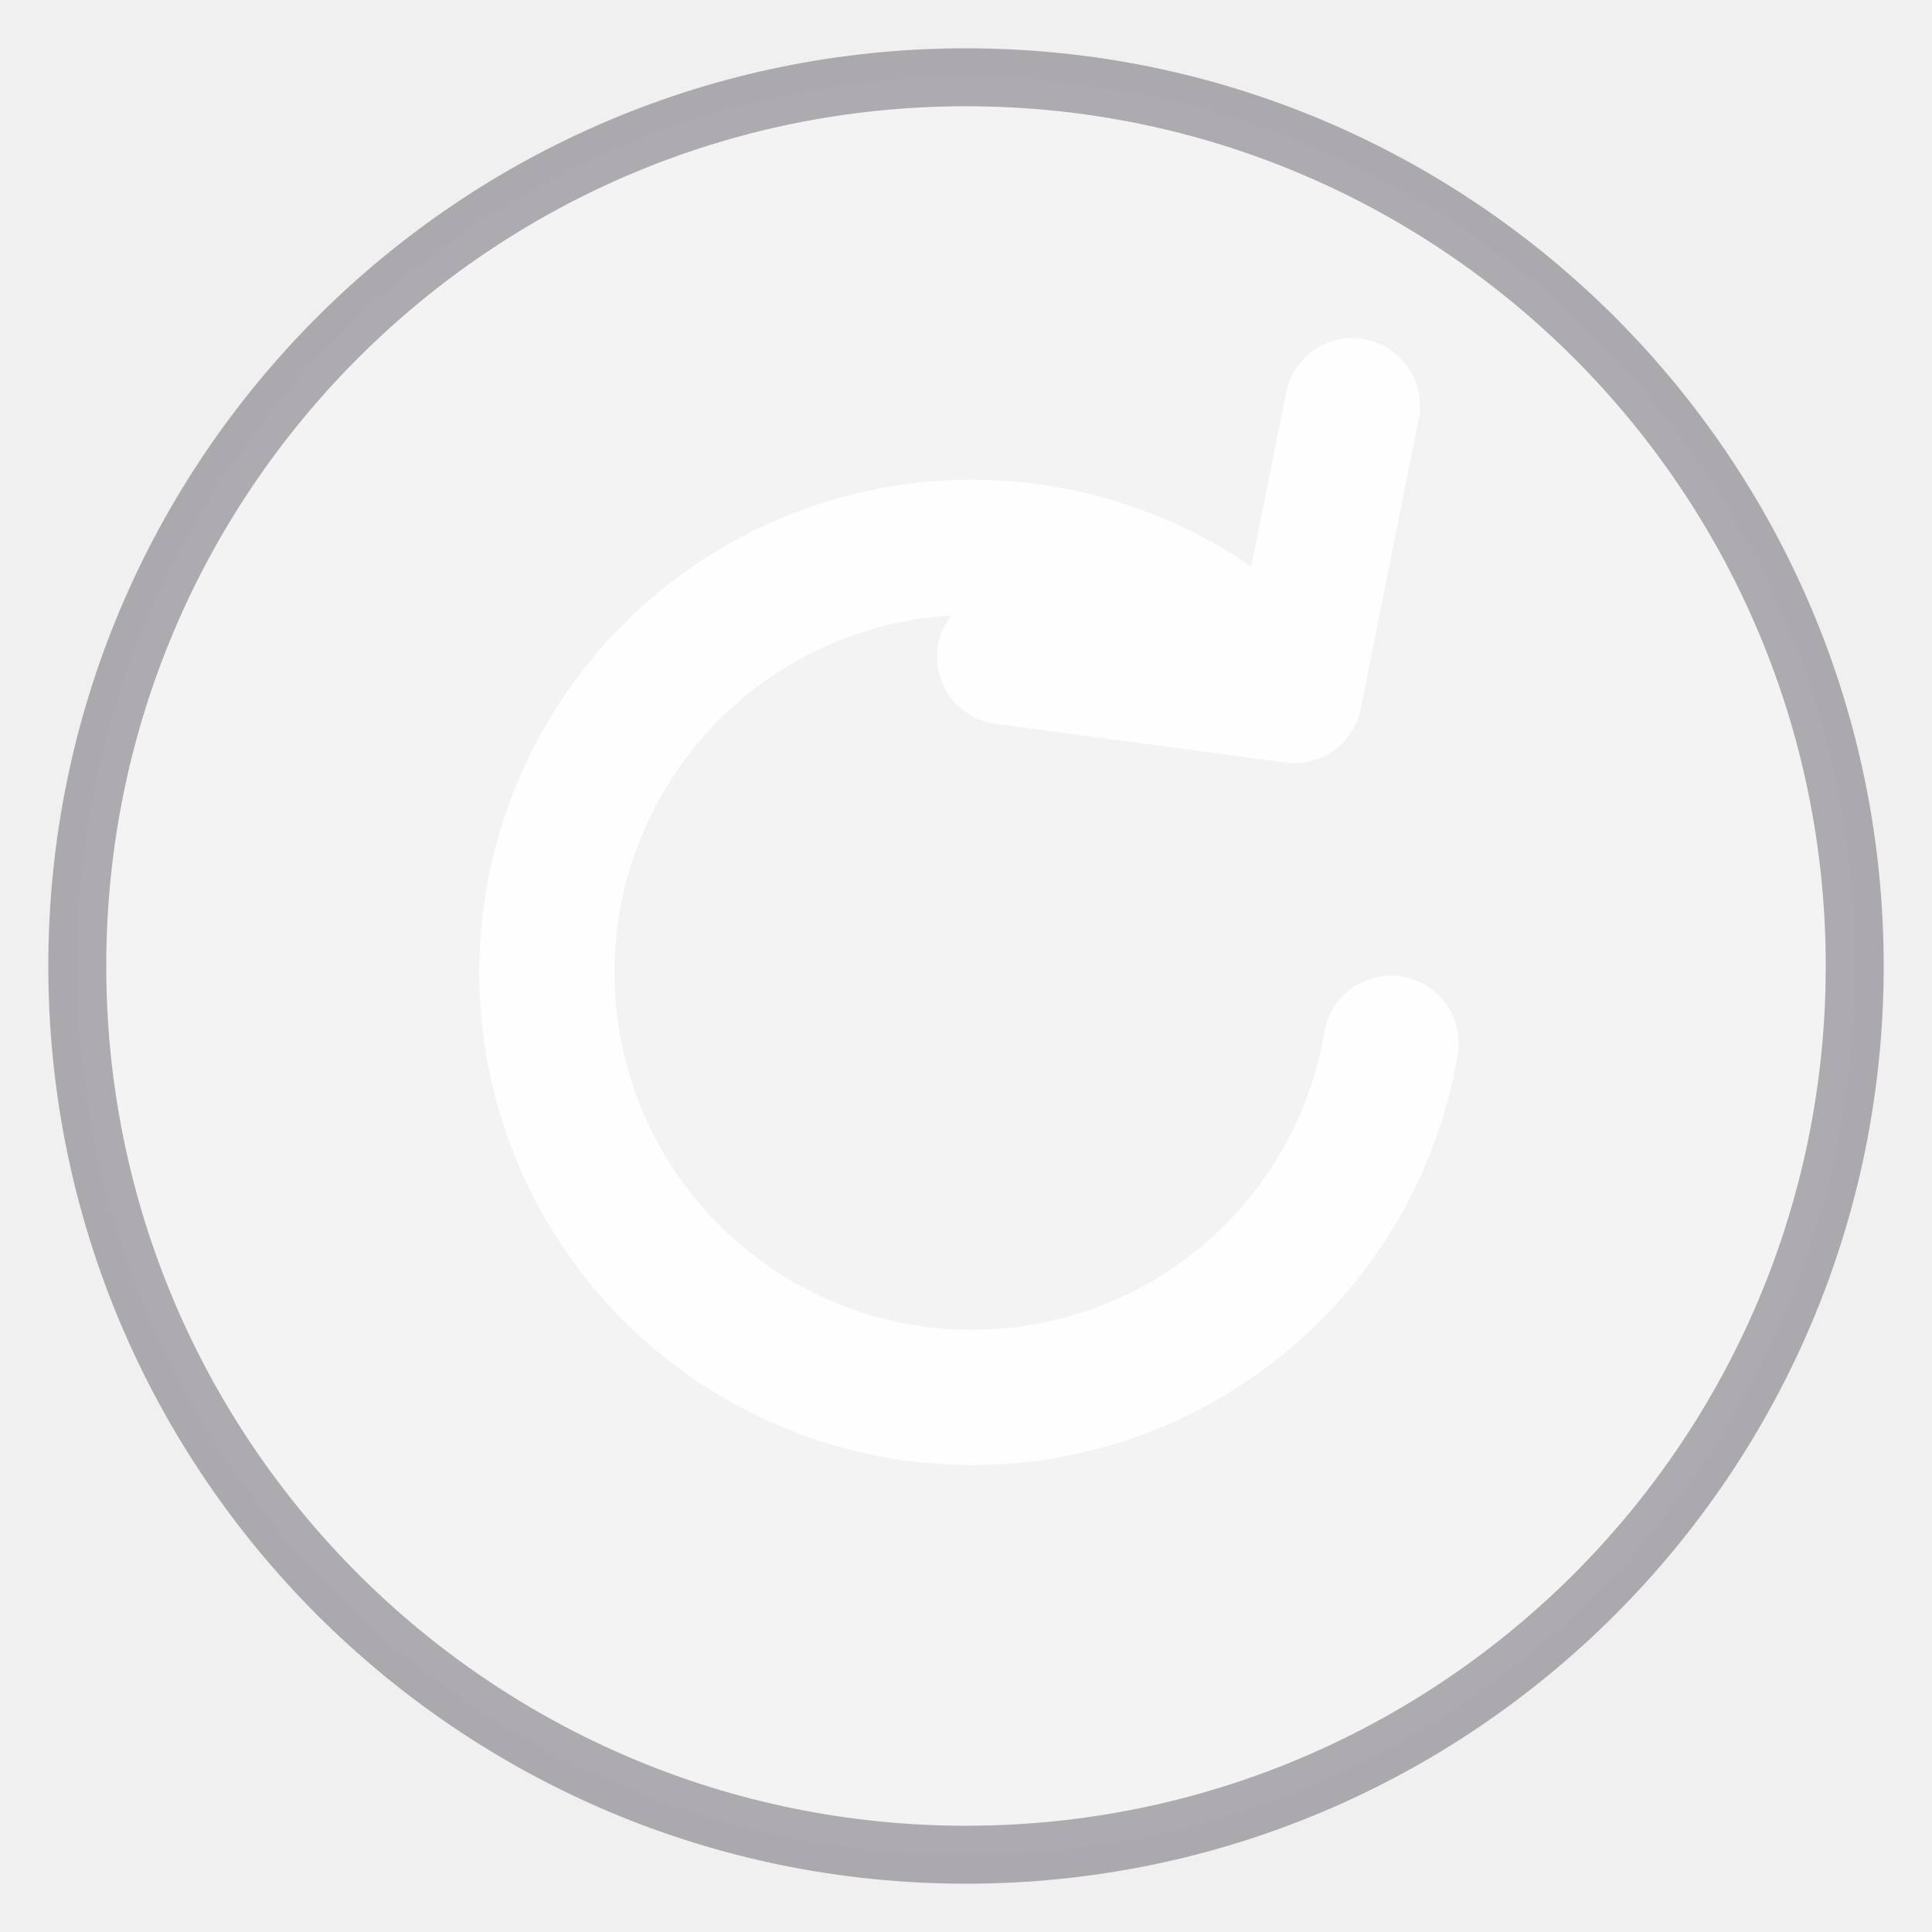
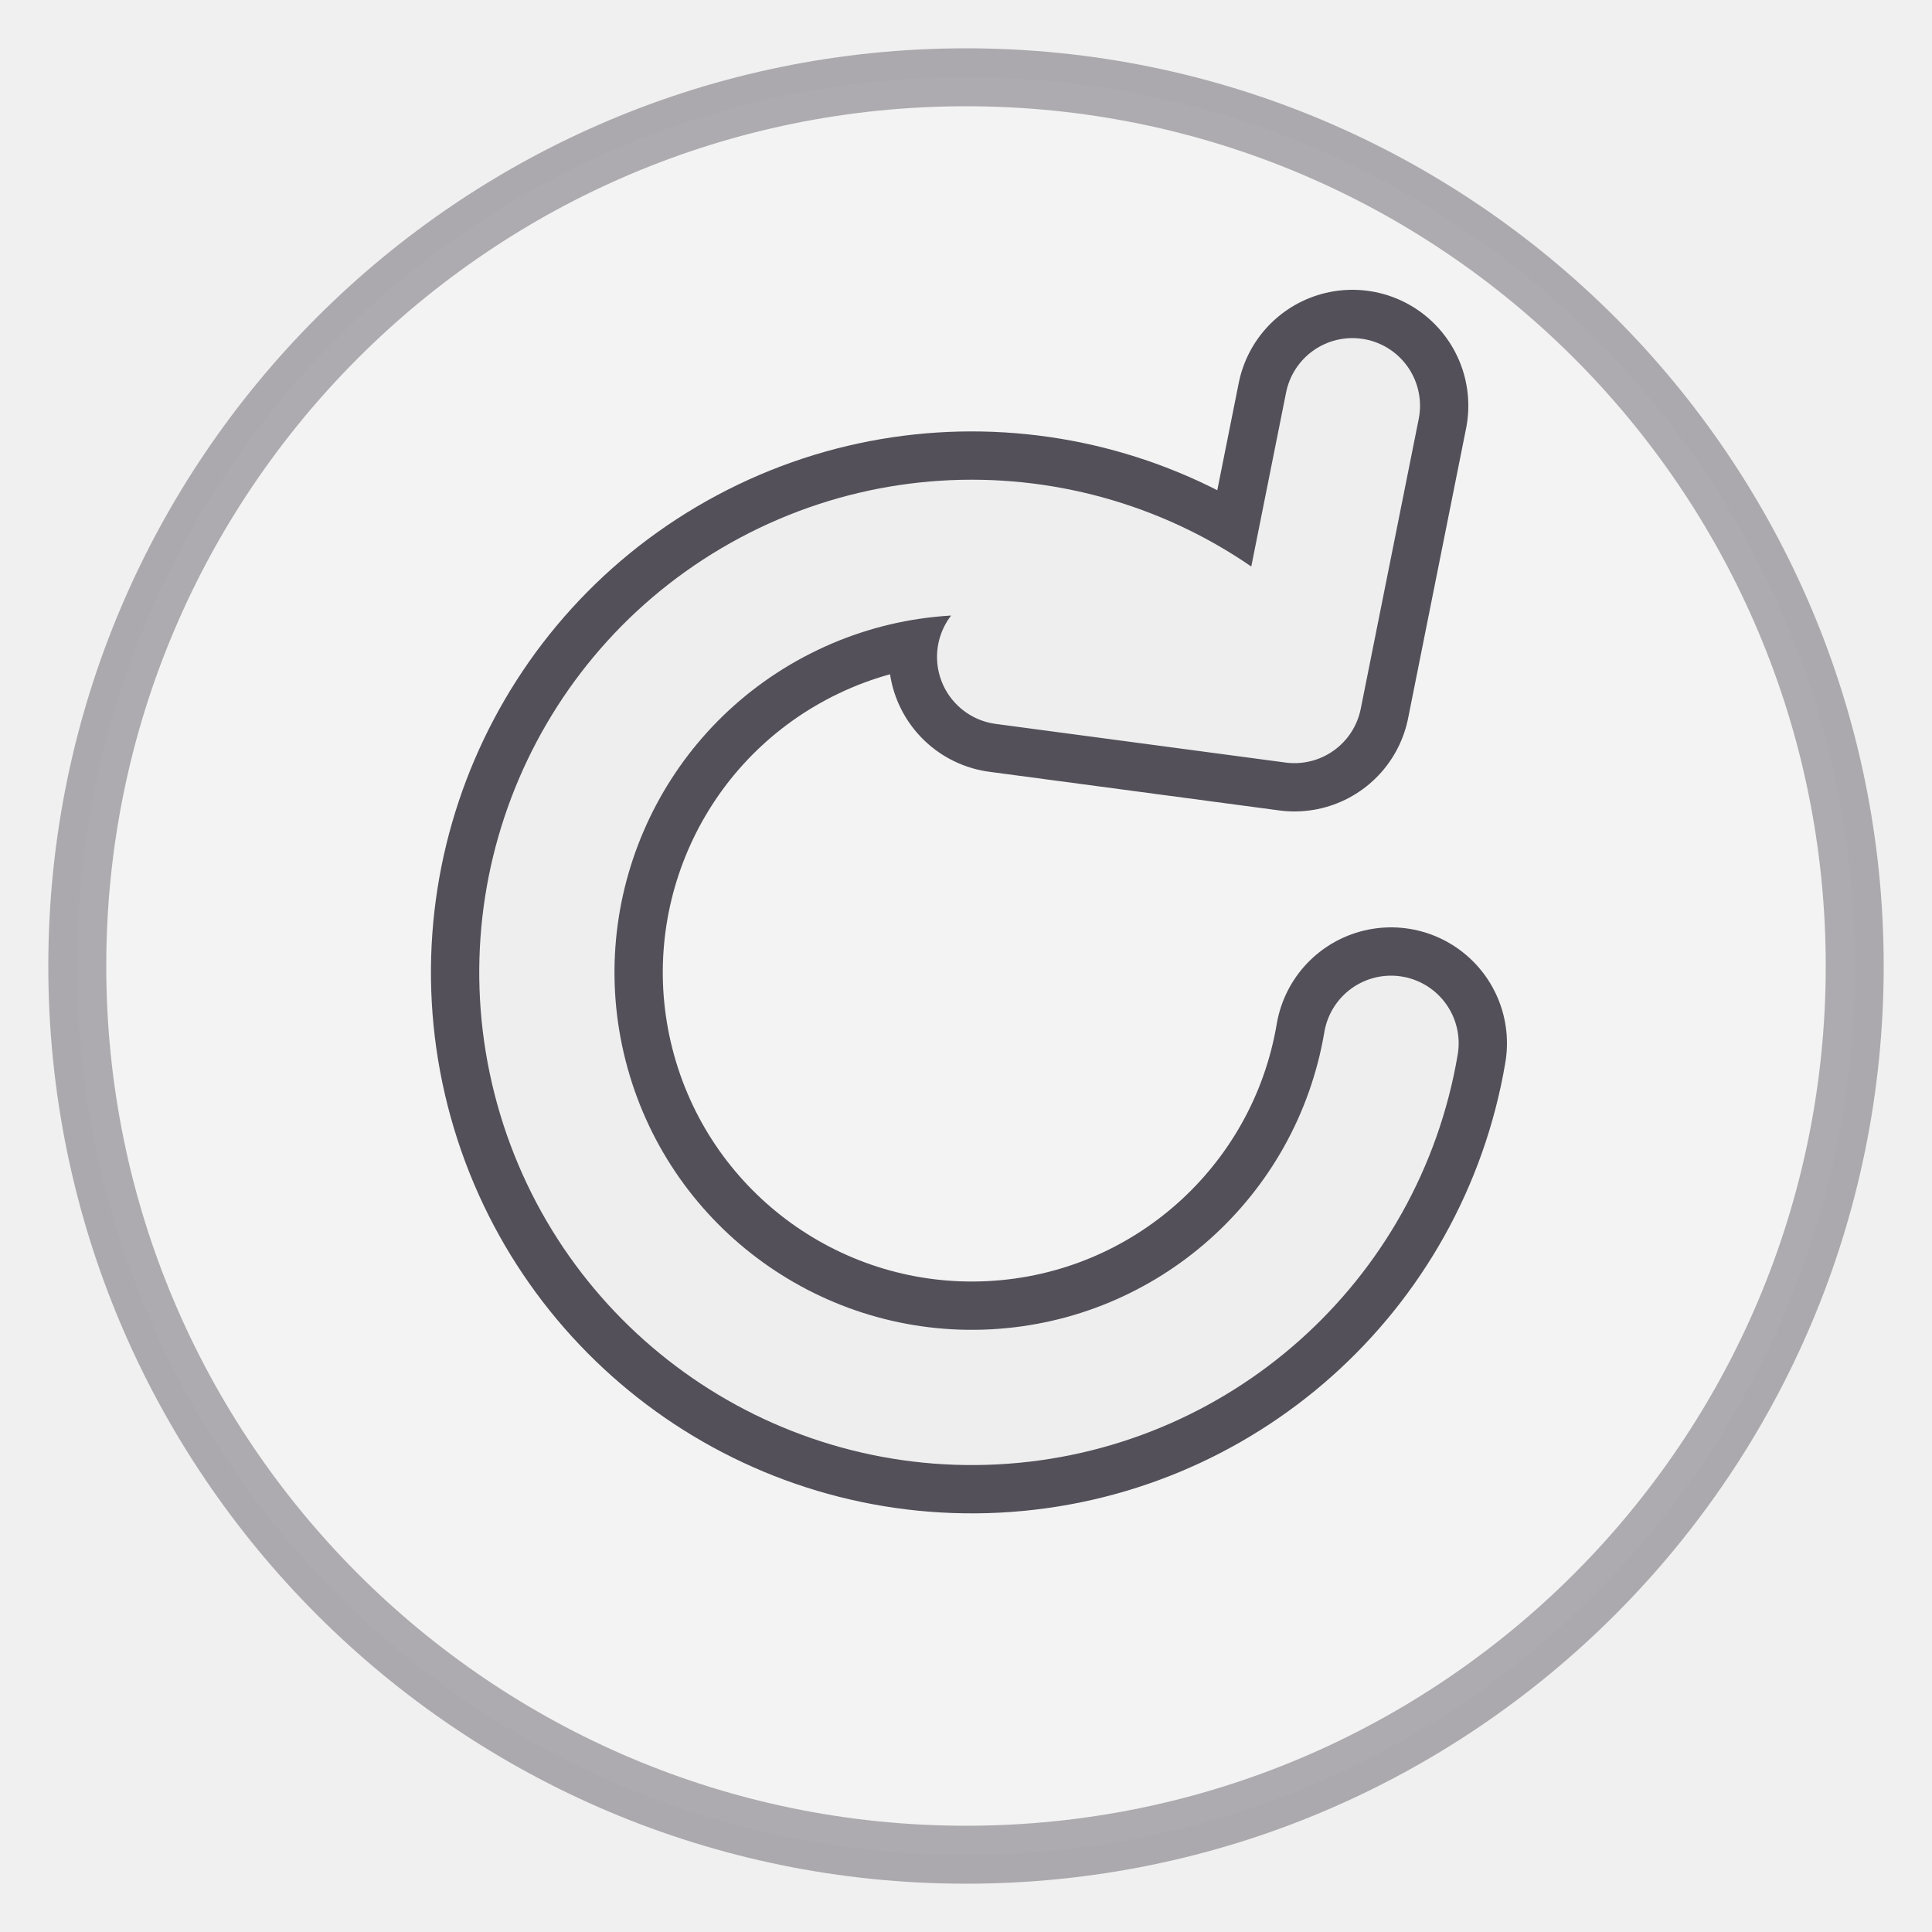
<svg xmlns="http://www.w3.org/2000/svg" viewBox="0 0 100 100">
  <circle cx="50" cy="50" r="46" fill="#ffffff" fill-opacity="0.22" stroke="#2b2733" stroke-opacity="0.35" stroke-width="3" />
+   <path d="M67 36 A22 22 0 1 0 72 54 M70 21 L67 36 L52 34" fill="none" stroke="#2b2733" stroke-opacity="0.8" stroke-width="12" stroke-linecap="round" stroke-linejoin="round" />
  <path d="M67 36 A22 22 0 1 0 72 54 M70 21 L67 36 L52 34" fill="none" stroke="#ffffff" stroke-opacity="0.9" stroke-width="7" stroke-linecap="round" stroke-linejoin="round" />
</svg>
